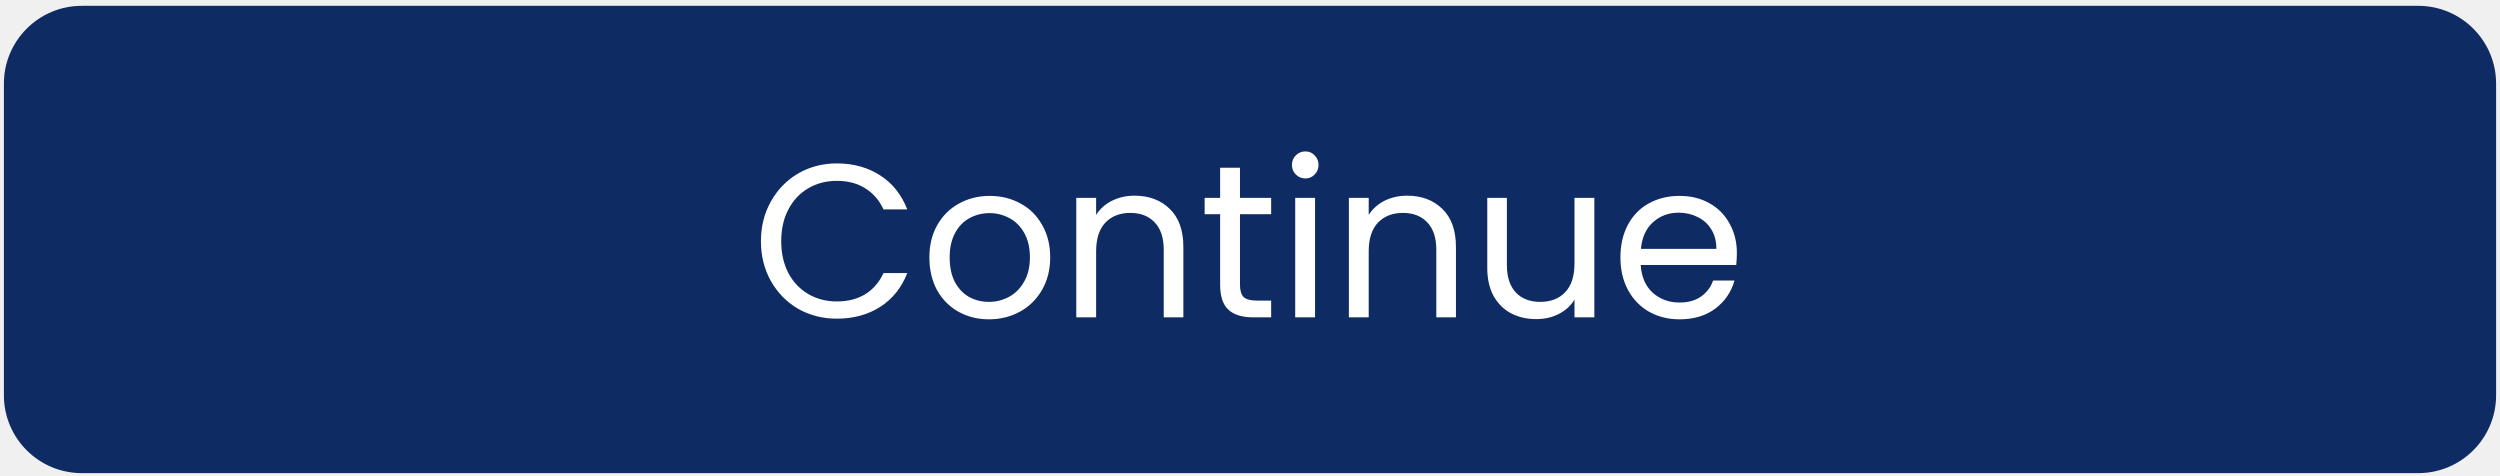
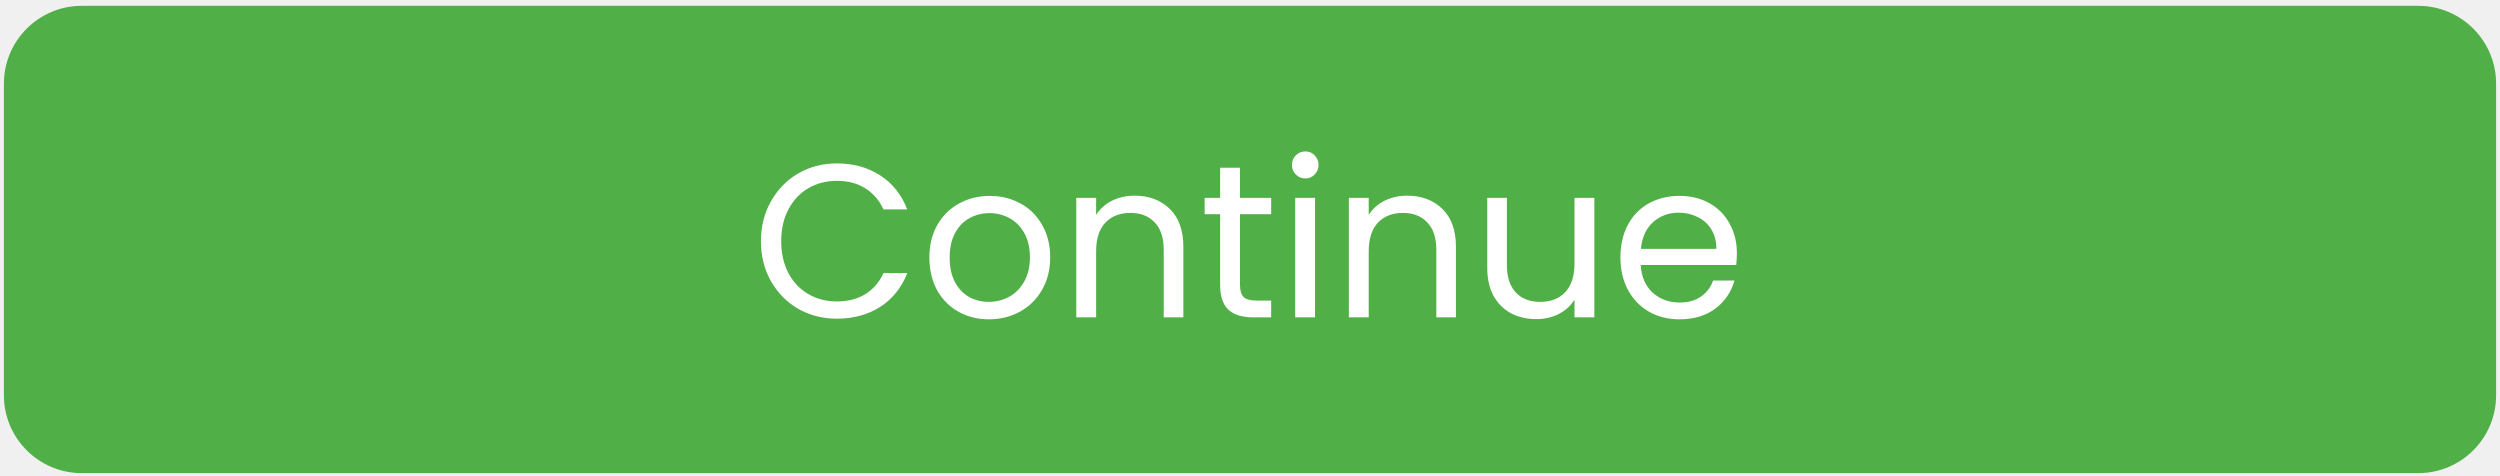
<svg xmlns="http://www.w3.org/2000/svg" width="321" height="61" viewBox="0 0 321 61" fill="none">
-   <rect x="0.5" y="0.749" width="320" height="60" rx="10" fill="#0E2B63" />
+   <rect x="0.5" y="0.749" width="320" height="60" rx="10" fill="#50AF47" />
  <path d="M97.704 30.977C97.704 29.073 98.133 27.365 98.992 25.853C99.851 24.323 101.017 23.128 102.492 22.269C103.985 21.411 105.637 20.981 107.448 20.981C109.576 20.981 111.433 21.495 113.02 22.521C114.607 23.548 115.764 25.004 116.492 26.889H113.44C112.899 25.713 112.115 24.808 111.088 24.173C110.08 23.539 108.867 23.221 107.448 23.221C106.085 23.221 104.863 23.539 103.78 24.173C102.697 24.808 101.848 25.713 101.232 26.889C100.616 28.047 100.308 29.409 100.308 30.977C100.308 32.527 100.616 33.889 101.232 35.065C101.848 36.223 102.697 37.119 103.78 37.753C104.863 38.388 106.085 38.705 107.448 38.705C108.867 38.705 110.08 38.397 111.088 37.781C112.115 37.147 112.899 36.241 113.44 35.065H116.492C115.764 36.932 114.607 38.379 113.02 39.405C111.433 40.413 109.576 40.917 107.448 40.917C105.637 40.917 103.985 40.497 102.492 39.657C101.017 38.799 99.851 37.613 98.992 36.101C98.133 34.589 97.704 32.881 97.704 30.977ZM126.977 41.001C125.54 41.001 124.233 40.675 123.057 40.021C121.9 39.368 120.985 38.444 120.313 37.249C119.66 36.036 119.333 34.636 119.333 33.049C119.333 31.481 119.669 30.1 120.341 28.905C121.032 27.692 121.965 26.768 123.141 26.133C124.317 25.48 125.633 25.153 127.089 25.153C128.545 25.153 129.861 25.48 131.037 26.133C132.213 26.768 133.137 27.683 133.809 28.877C134.5 30.072 134.845 31.463 134.845 33.049C134.845 34.636 134.49 36.036 133.781 37.249C133.09 38.444 132.148 39.368 130.953 40.021C129.758 40.675 128.433 41.001 126.977 41.001ZM126.977 38.761C127.892 38.761 128.75 38.547 129.553 38.117C130.356 37.688 131 37.044 131.485 36.185C131.989 35.327 132.241 34.281 132.241 33.049C132.241 31.817 131.998 30.772 131.513 29.913C131.028 29.055 130.393 28.42 129.609 28.009C128.825 27.58 127.976 27.365 127.061 27.365C126.128 27.365 125.269 27.58 124.485 28.009C123.72 28.42 123.104 29.055 122.637 29.913C122.17 30.772 121.937 31.817 121.937 33.049C121.937 34.3 122.161 35.355 122.609 36.213C123.076 37.072 123.692 37.716 124.457 38.145C125.222 38.556 126.062 38.761 126.977 38.761ZM145.671 25.125C147.538 25.125 149.05 25.695 150.207 26.833C151.364 27.953 151.943 29.577 151.943 31.705V40.749H149.423V32.069C149.423 30.539 149.04 29.372 148.275 28.569C147.51 27.748 146.464 27.337 145.139 27.337C143.795 27.337 142.722 27.757 141.919 28.597C141.135 29.437 140.743 30.66 140.743 32.265V40.749H138.195V25.405H140.743V27.589C141.247 26.805 141.928 26.199 142.787 25.769C143.664 25.34 144.626 25.125 145.671 25.125ZM159.213 27.505V36.549C159.213 37.296 159.372 37.828 159.689 38.145C160.007 38.444 160.557 38.593 161.341 38.593H163.217V40.749H160.921C159.503 40.749 158.439 40.423 157.729 39.769C157.02 39.116 156.665 38.043 156.665 36.549V27.505H154.677V25.405H156.665V21.541H159.213V25.405H163.217V27.505H159.213ZM167.62 22.913C167.135 22.913 166.724 22.745 166.388 22.409C166.052 22.073 165.884 21.663 165.884 21.177C165.884 20.692 166.052 20.281 166.388 19.945C166.724 19.609 167.135 19.441 167.62 19.441C168.087 19.441 168.479 19.609 168.796 19.945C169.132 20.281 169.3 20.692 169.3 21.177C169.3 21.663 169.132 22.073 168.796 22.409C168.479 22.745 168.087 22.913 167.62 22.913ZM168.852 25.405V40.749H166.304V25.405H168.852ZM180.671 25.125C182.538 25.125 184.05 25.695 185.207 26.833C186.364 27.953 186.943 29.577 186.943 31.705V40.749H184.423V32.069C184.423 30.539 184.04 29.372 183.275 28.569C182.51 27.748 181.464 27.337 180.139 27.337C178.795 27.337 177.722 27.757 176.919 28.597C176.135 29.437 175.743 30.66 175.743 32.265V40.749H173.195V25.405H175.743V27.589C176.247 26.805 176.928 26.199 177.787 25.769C178.664 25.34 179.626 25.125 180.671 25.125ZM204.713 25.405V40.749H202.165V38.481C201.68 39.265 200.999 39.881 200.121 40.329C199.263 40.759 198.311 40.973 197.265 40.973C196.071 40.973 194.997 40.731 194.045 40.245C193.093 39.741 192.337 38.995 191.777 38.005C191.236 37.016 190.965 35.812 190.965 34.393V25.405H193.485V34.057C193.485 35.569 193.868 36.736 194.633 37.557C195.399 38.36 196.444 38.761 197.769 38.761C199.132 38.761 200.205 38.341 200.989 37.501C201.773 36.661 202.165 35.439 202.165 33.833V25.405H204.713ZM223.015 32.489C223.015 32.975 222.987 33.488 222.931 34.029H210.667C210.761 35.541 211.274 36.727 212.207 37.585C213.159 38.425 214.307 38.845 215.651 38.845C216.753 38.845 217.667 38.593 218.395 38.089C219.142 37.567 219.665 36.876 219.963 36.017H222.707C222.297 37.492 221.475 38.696 220.243 39.629C219.011 40.544 217.481 41.001 215.651 41.001C214.195 41.001 212.889 40.675 211.731 40.021C210.593 39.368 209.697 38.444 209.043 37.249C208.39 36.036 208.063 34.636 208.063 33.049C208.063 31.463 208.381 30.072 209.015 28.877C209.65 27.683 210.537 26.768 211.675 26.133C212.833 25.48 214.158 25.153 215.651 25.153C217.107 25.153 218.395 25.471 219.515 26.105C220.635 26.74 221.494 27.617 222.091 28.737C222.707 29.839 223.015 31.089 223.015 32.489ZM220.383 31.957C220.383 30.987 220.169 30.156 219.739 29.465C219.31 28.756 218.722 28.224 217.975 27.869C217.247 27.496 216.435 27.309 215.539 27.309C214.251 27.309 213.15 27.72 212.235 28.541C211.339 29.363 210.826 30.501 210.695 31.957H220.383Z" fill="white" />
</svg>
